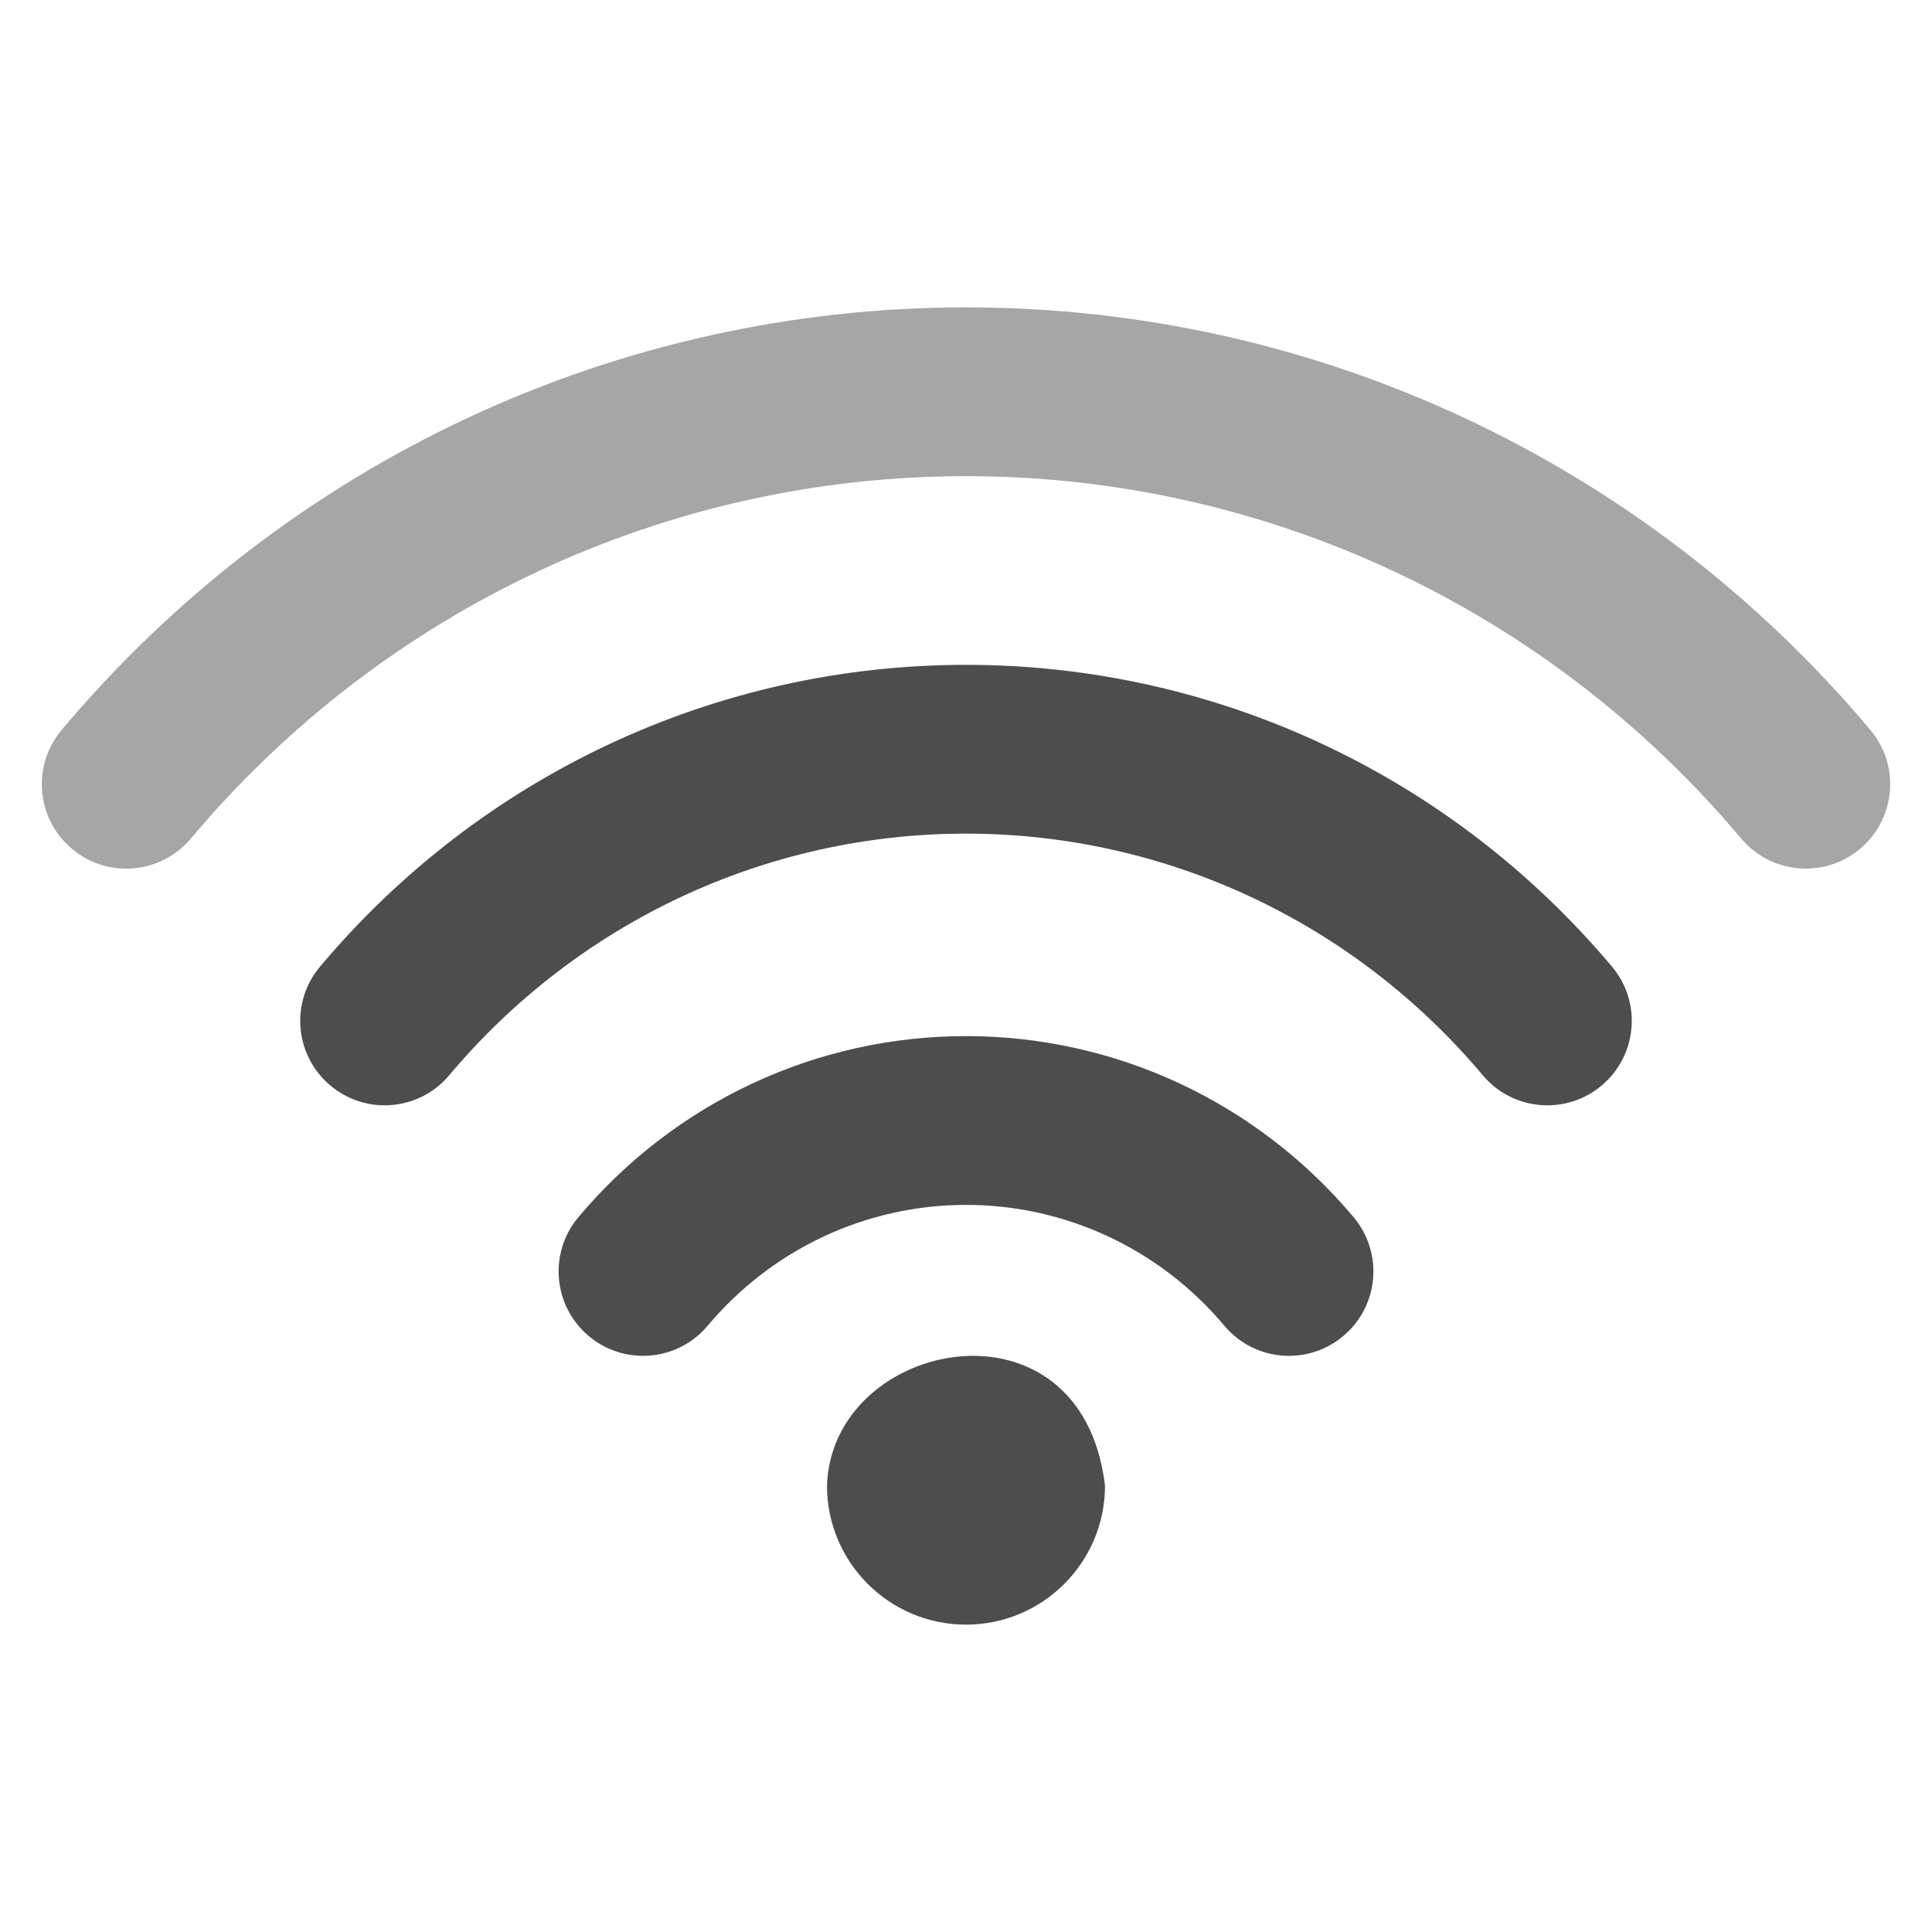
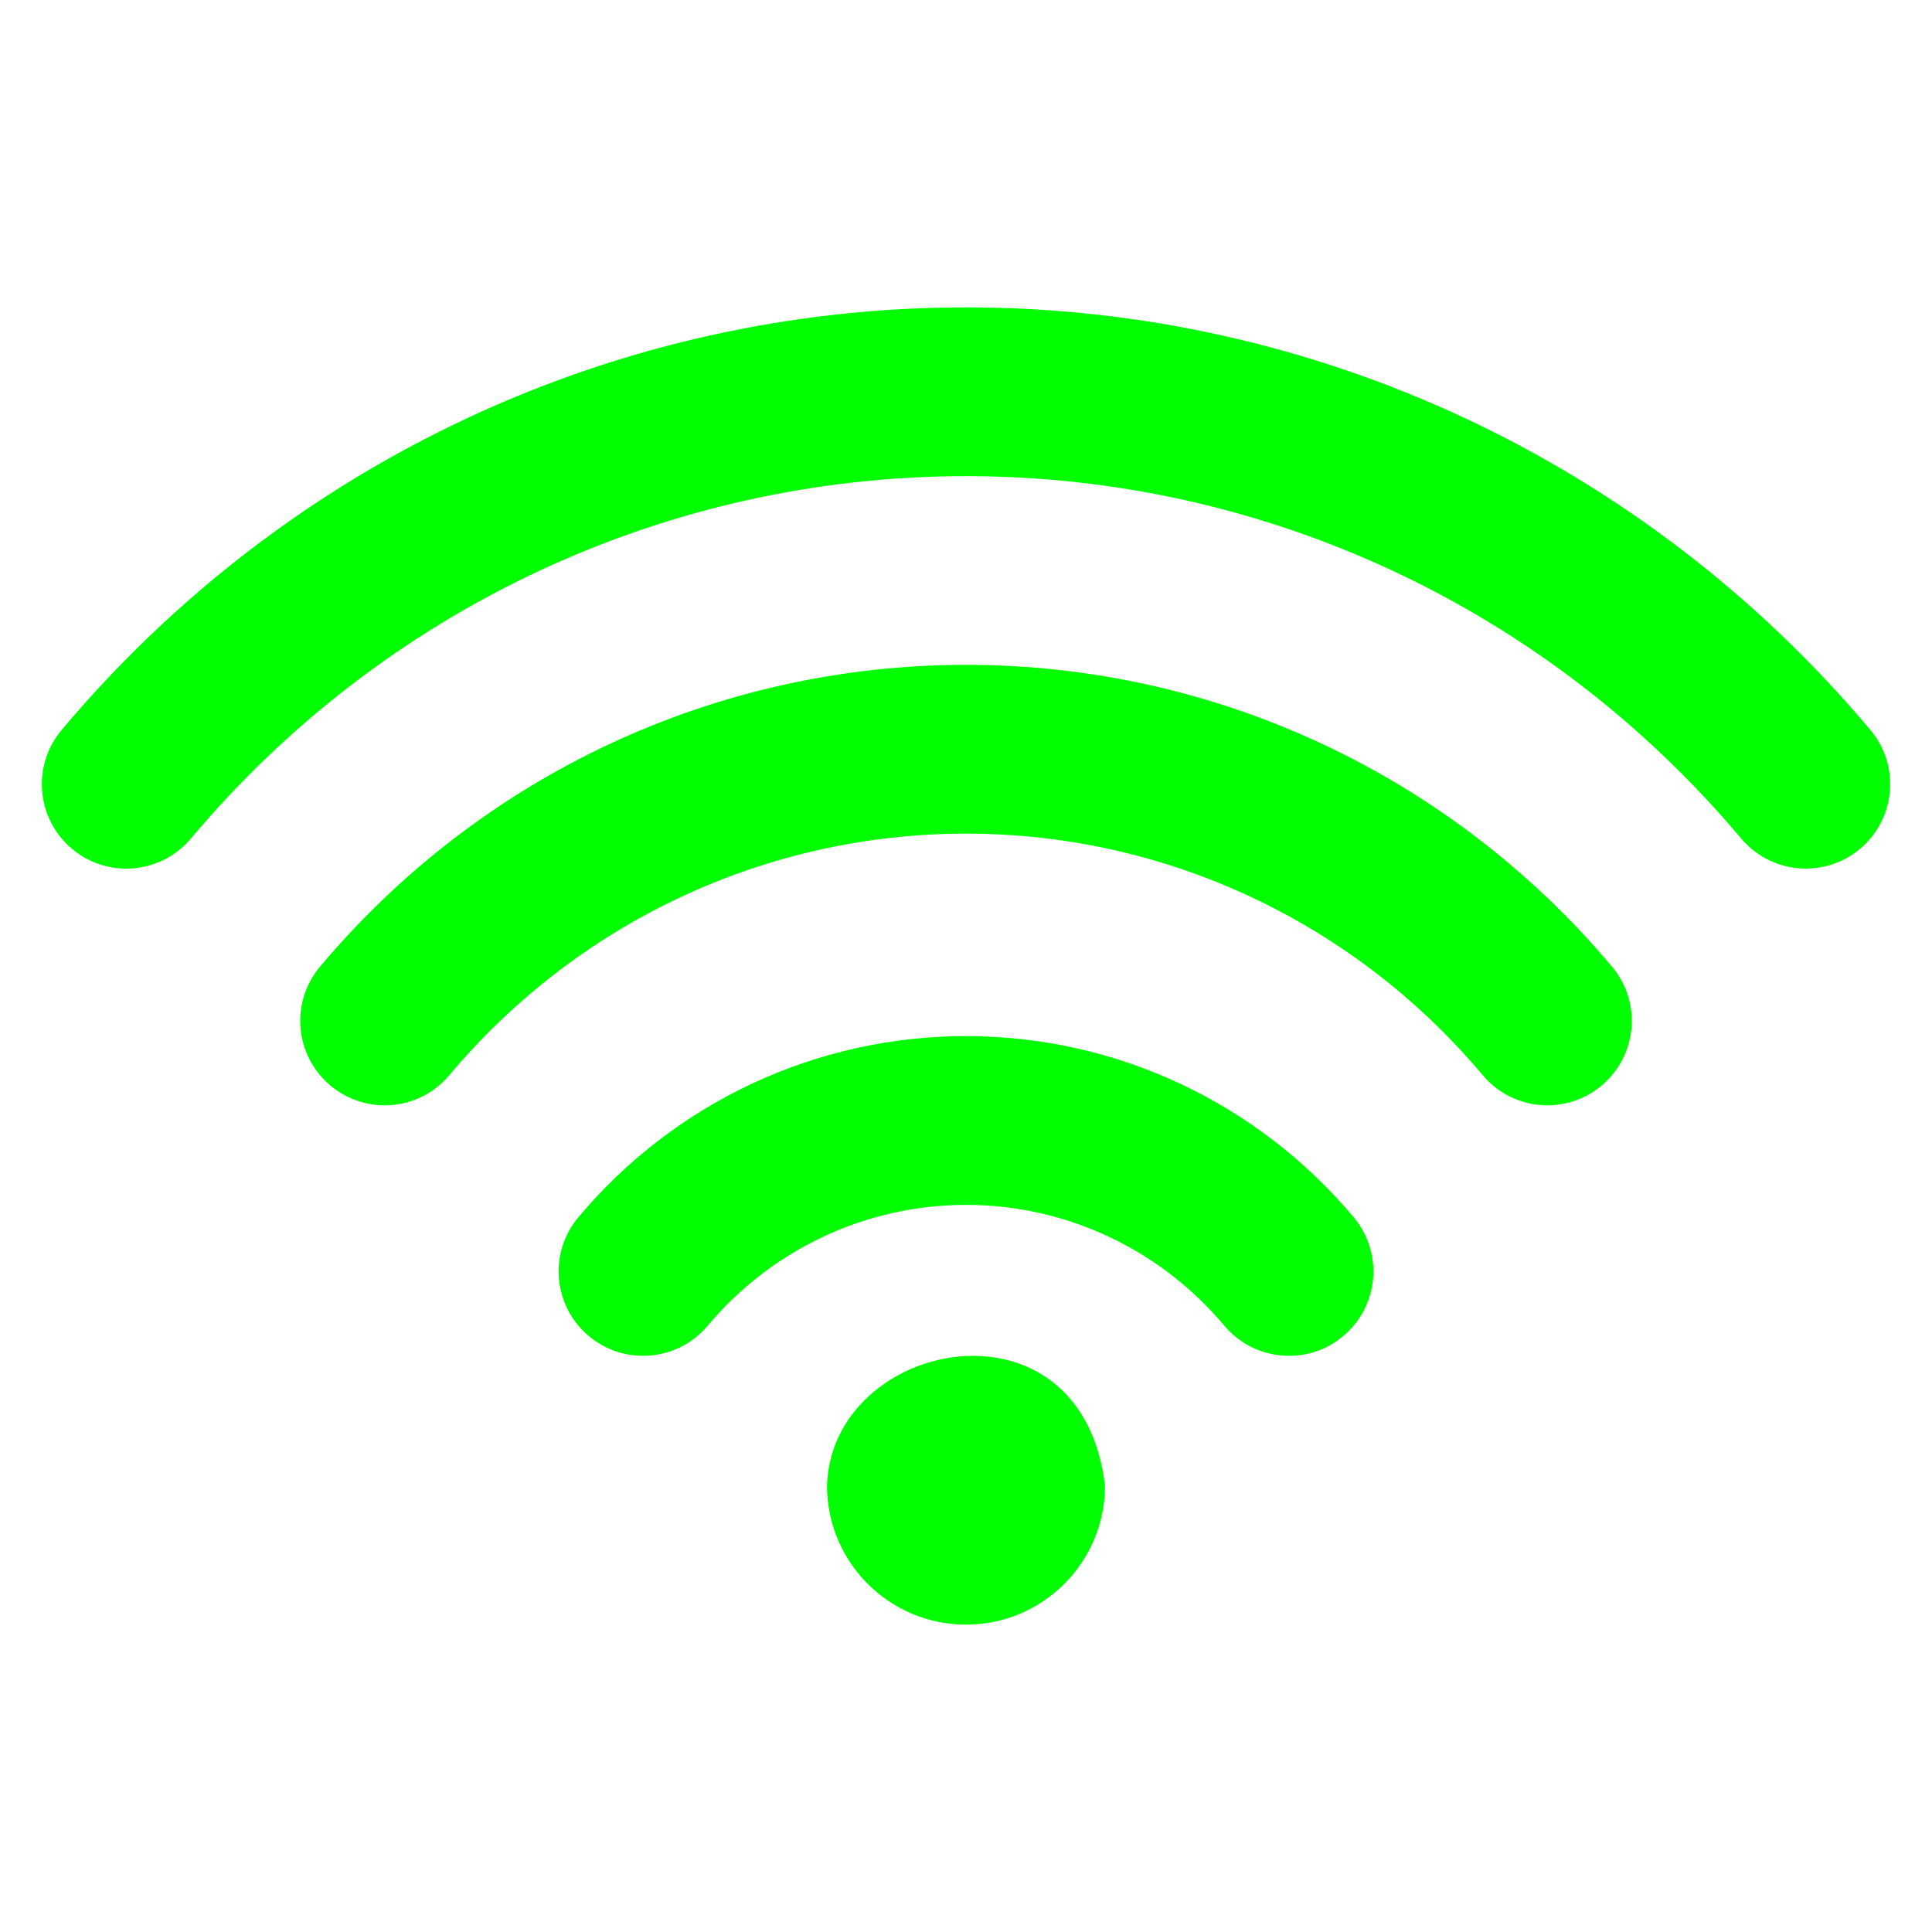
- <svg xmlns="http://www.w3.org/2000/svg" height="22" viewBox="0 0 22 22" width="22">
-   <g fill="#4d4d4d" transform="matrix(.03439139 0 0 .03439139 26.70657 -6.571333)">
-     <path d="m-456.7 534.134c-49.553 0-96.331 21.852-128.335 59.948-9.93 11.811-8.402 29.434 3.428 39.363 5.234 4.396 11.605 6.557 17.958 6.557 7.973 0 15.891-3.39 21.405-9.966 21.368-25.429 52.552-40.016 85.544-40.016s64.177 14.587 85.544 40.016c5.533 6.595 13.45 9.966 21.405 9.966 6.353 0 12.724-2.142 17.958-6.557 11.83-9.93 13.357-27.553 3.428-39.363-32.005-38.096-78.783-59.948-128.335-59.948z" fill="#4d4d4d" />
-     <path d="m-456.71 411.206c-82.545 0-160.489 36.419-213.879 99.926-9.929 11.811-8.402 29.434 3.428 39.363 5.234 4.396 11.605 6.558 17.958 6.558 7.973 0 15.891-3.391 21.405-9.967 42.716-50.838 105.086-79.993 171.089-79.993s128.372 29.155 171.107 79.993c5.533 6.595 13.45 9.967 21.404 9.967 6.353 0 12.724-2.143 17.959-6.558 11.829-9.929 13.356-27.57 3.428-39.363-53.41-63.506-131.354-99.926-213.899-99.926z" fill="#4d4d4d" />
-     <path d="m-157.259 432.768c-74.739-88.935-183.887-139.923-299.442-139.923s-224.685 50.988-299.443 139.923c-9.93 11.811-8.402 29.434 3.428 39.363 5.234 4.396 11.587 6.558 17.939 6.558 7.973 0 15.891-3.391 21.423-9.967 64.084-76.248 157.639-119.989 256.652-119.989s192.568 43.741 256.651 119.971c5.533 6.576 13.45 9.967 21.424 9.967 6.353 0 12.724-2.143 17.958-6.558 11.811-9.912 13.34-27.553 3.41-39.345z" fill="#4e4e4e" fill-opacity=".502" />
-     <path d="m-502.725 682.975c0 25.406 20.62 46.025 46.025 46.025 25.405 0 46.025-20.619 46.025-46.025-7.775-65.326-90.569-48.667-92.049 0z" fill="#4d4d4d" />
+ <svg xmlns="http://www.w3.org/2000/svg" width="512px" height="512px" viewBox="0 0 22 22" version="1.1" id="svg12">
+   <defs id="defs16" />
+   <g fill="#f2f2f2" transform="matrix(.03439139 0 0 .03439139 26.70657 -6.5713)" id="g10">
+     <path d="m-456.7 534.134c-49.553 0-96.331 21.852-128.335 59.948-9.93 11.811-8.402 29.434 3.428 39.363 5.234 4.396 11.605 6.557 17.958 6.557 7.973 0 15.891-3.39 21.405-9.966 21.368-25.429 52.552-40.016 85.544-40.016s64.177 14.587 85.544 40.016c5.533 6.595 13.45 9.966 21.405 9.966 6.353 0 12.724-2.142 17.958-6.557 11.83-9.93 13.357-27.553 3.428-39.363-32.005-38.096-78.783-59.948-128.335-59.948z" id="path2" style="fill:#00ff00" />
+     <path d="m-456.71 411.206c-82.545 0-160.489 36.419-213.879 99.926-9.929 11.811-8.402 29.434 3.428 39.363 5.234 4.396 11.605 6.558 17.958 6.558 7.973 0 15.891-3.391 21.405-9.967 42.716-50.838 105.086-79.993 171.089-79.993s128.372 29.155 171.107 79.993c5.533 6.595 13.45 9.967 21.404 9.967 6.353 0 12.724-2.143 17.959-6.558 11.829-9.929 13.356-27.57 3.428-39.363-53.41-63.506-131.354-99.926-213.899-99.926z" id="path4" style="fill:#00ff00" />
+     <path d="m-157.259 432.768c-74.739-88.935-183.887-139.923-299.442-139.923s-224.685 50.988-299.443 139.923c-9.93 11.811-8.402 29.434 3.428 39.363 5.234 4.396 11.587 6.558 17.939 6.558 7.973 0 15.891-3.391 21.423-9.967 64.084-76.248 157.639-119.989 256.652-119.989s192.568 43.741 256.651 119.971c5.533 6.576 13.45 9.967 21.424 9.967 6.353 0 12.724-2.143 17.958-6.558 11.811-9.912 13.34-27.553 3.41-39.345z" id="path6" style="fill:#00ff00" />
+     <path d="m-502.725 682.975c0 25.406 20.62 46.025 46.025 46.025 25.405 0 46.025-20.619 46.025-46.025-7.775-65.326-90.569-48.667-92.049 0z" id="path8" style="fill:#00ff00" />
  </g>
</svg>
